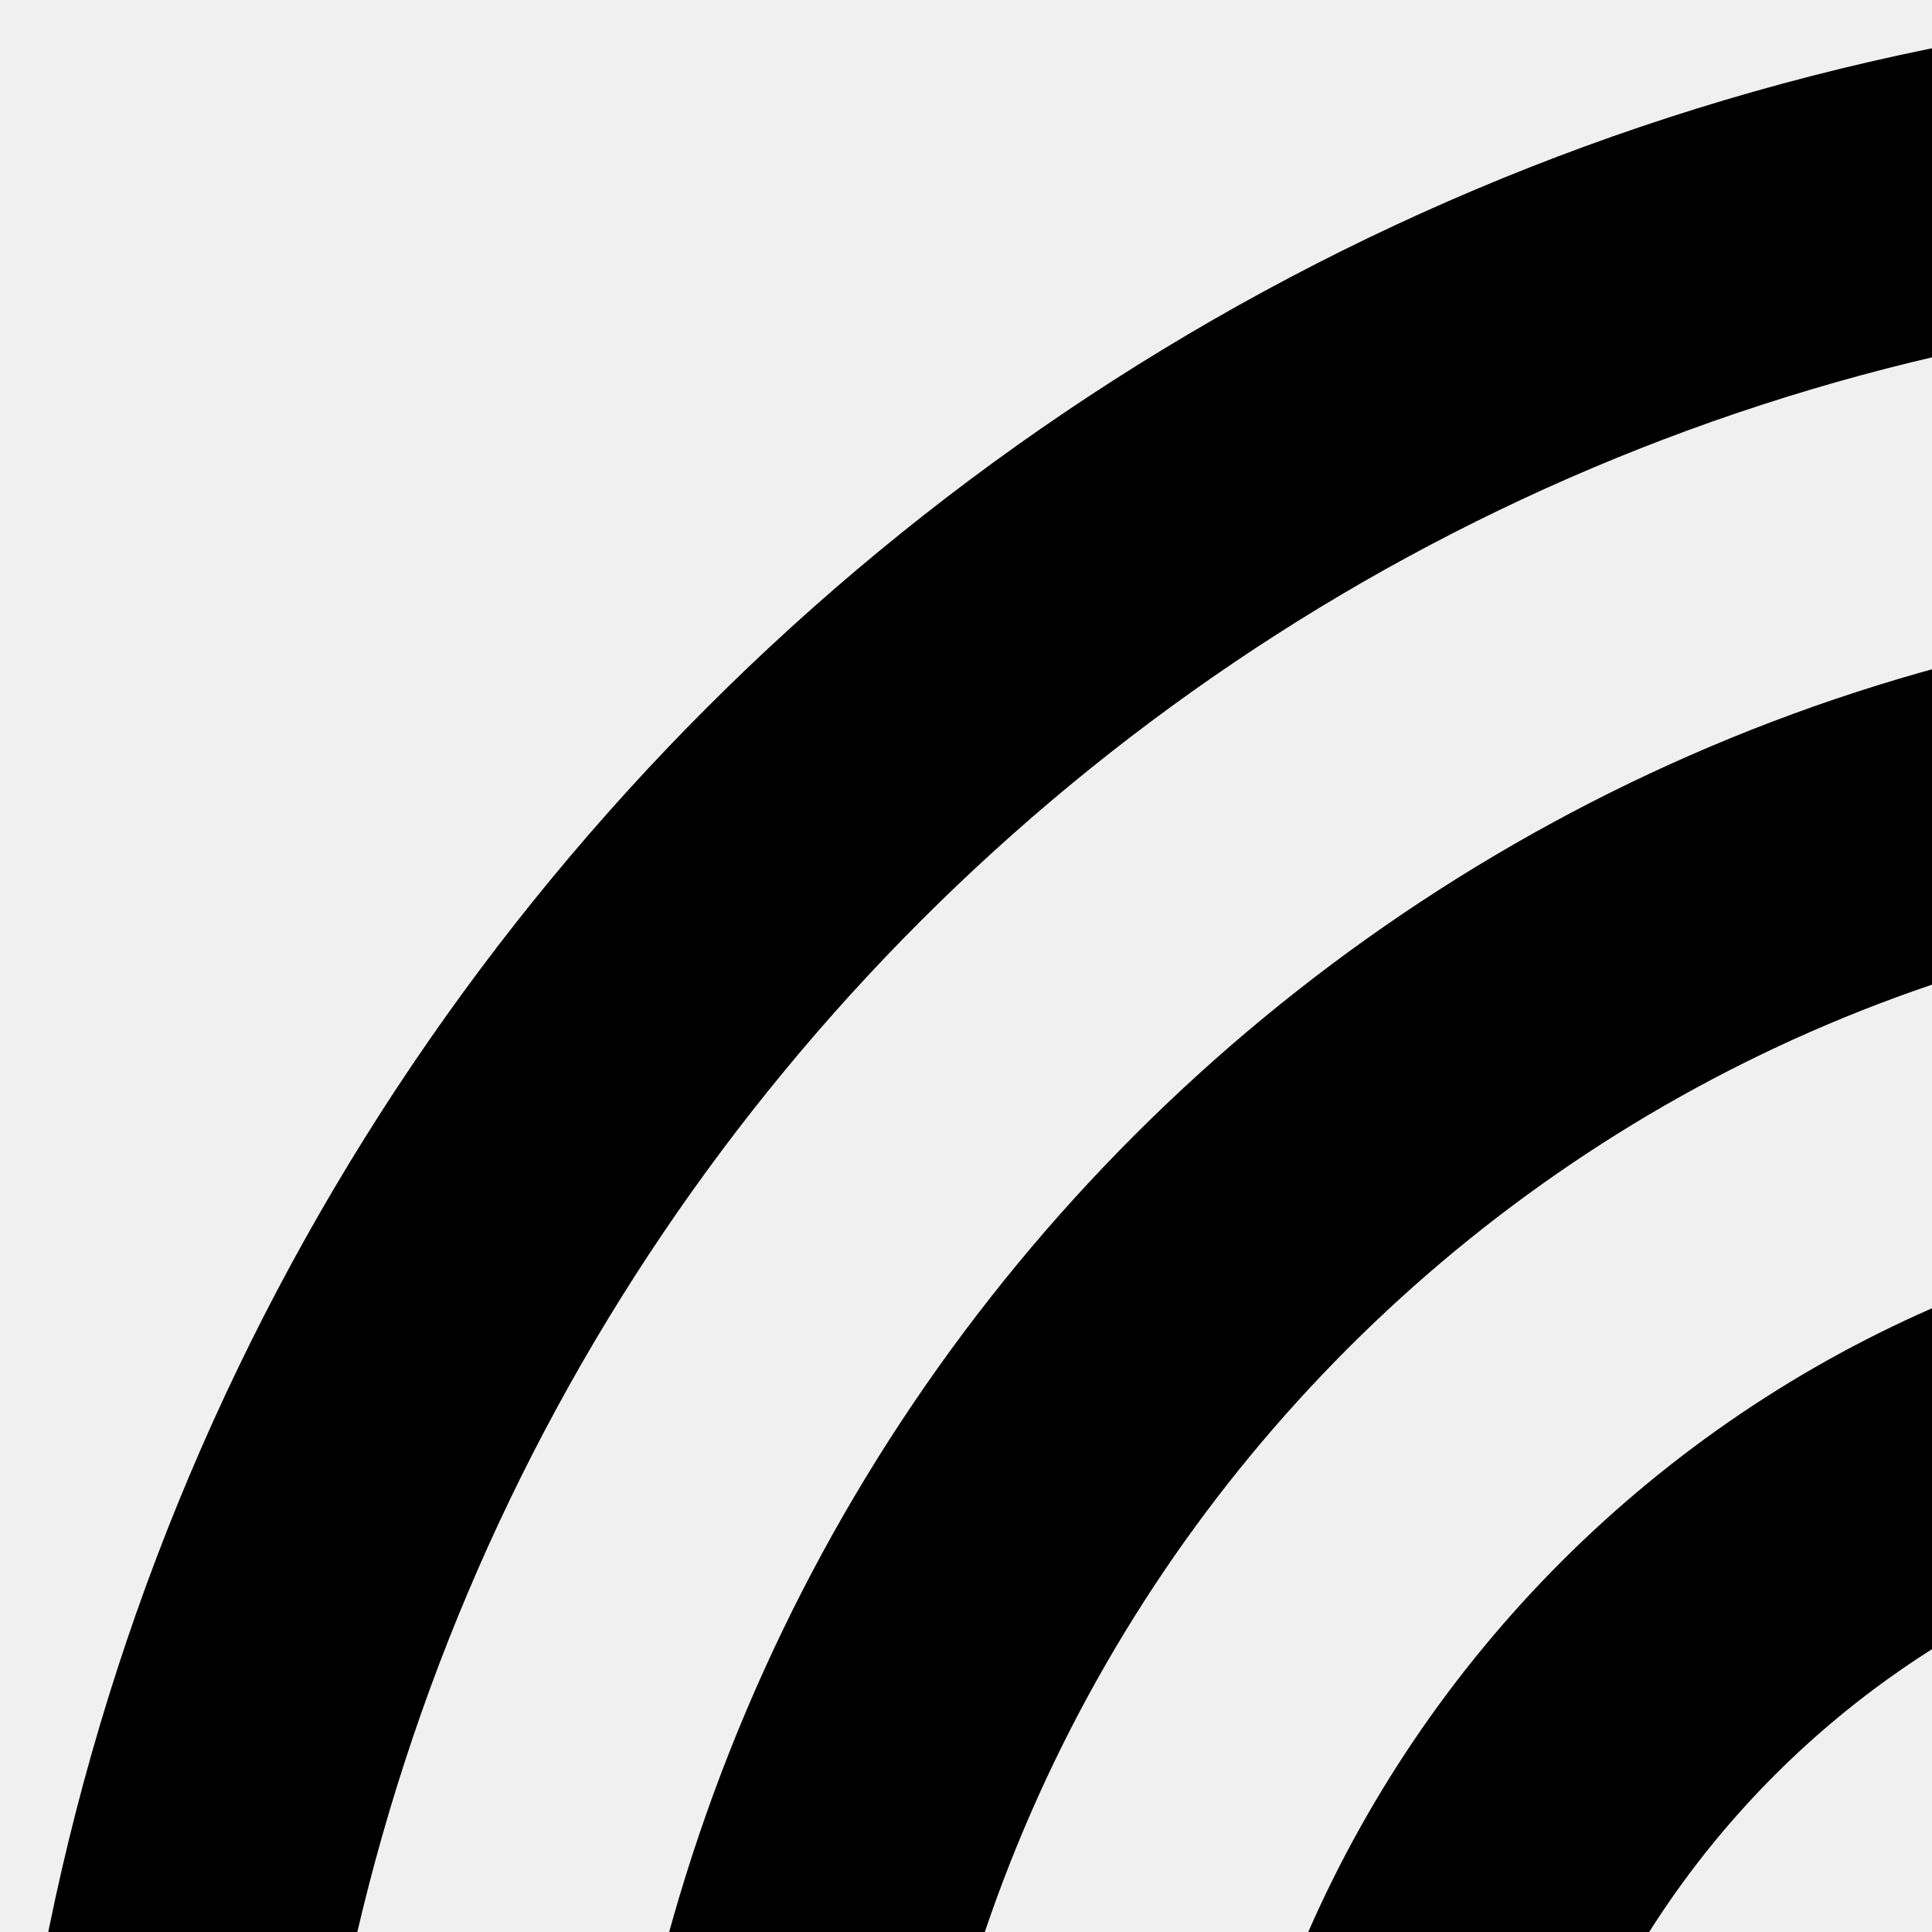
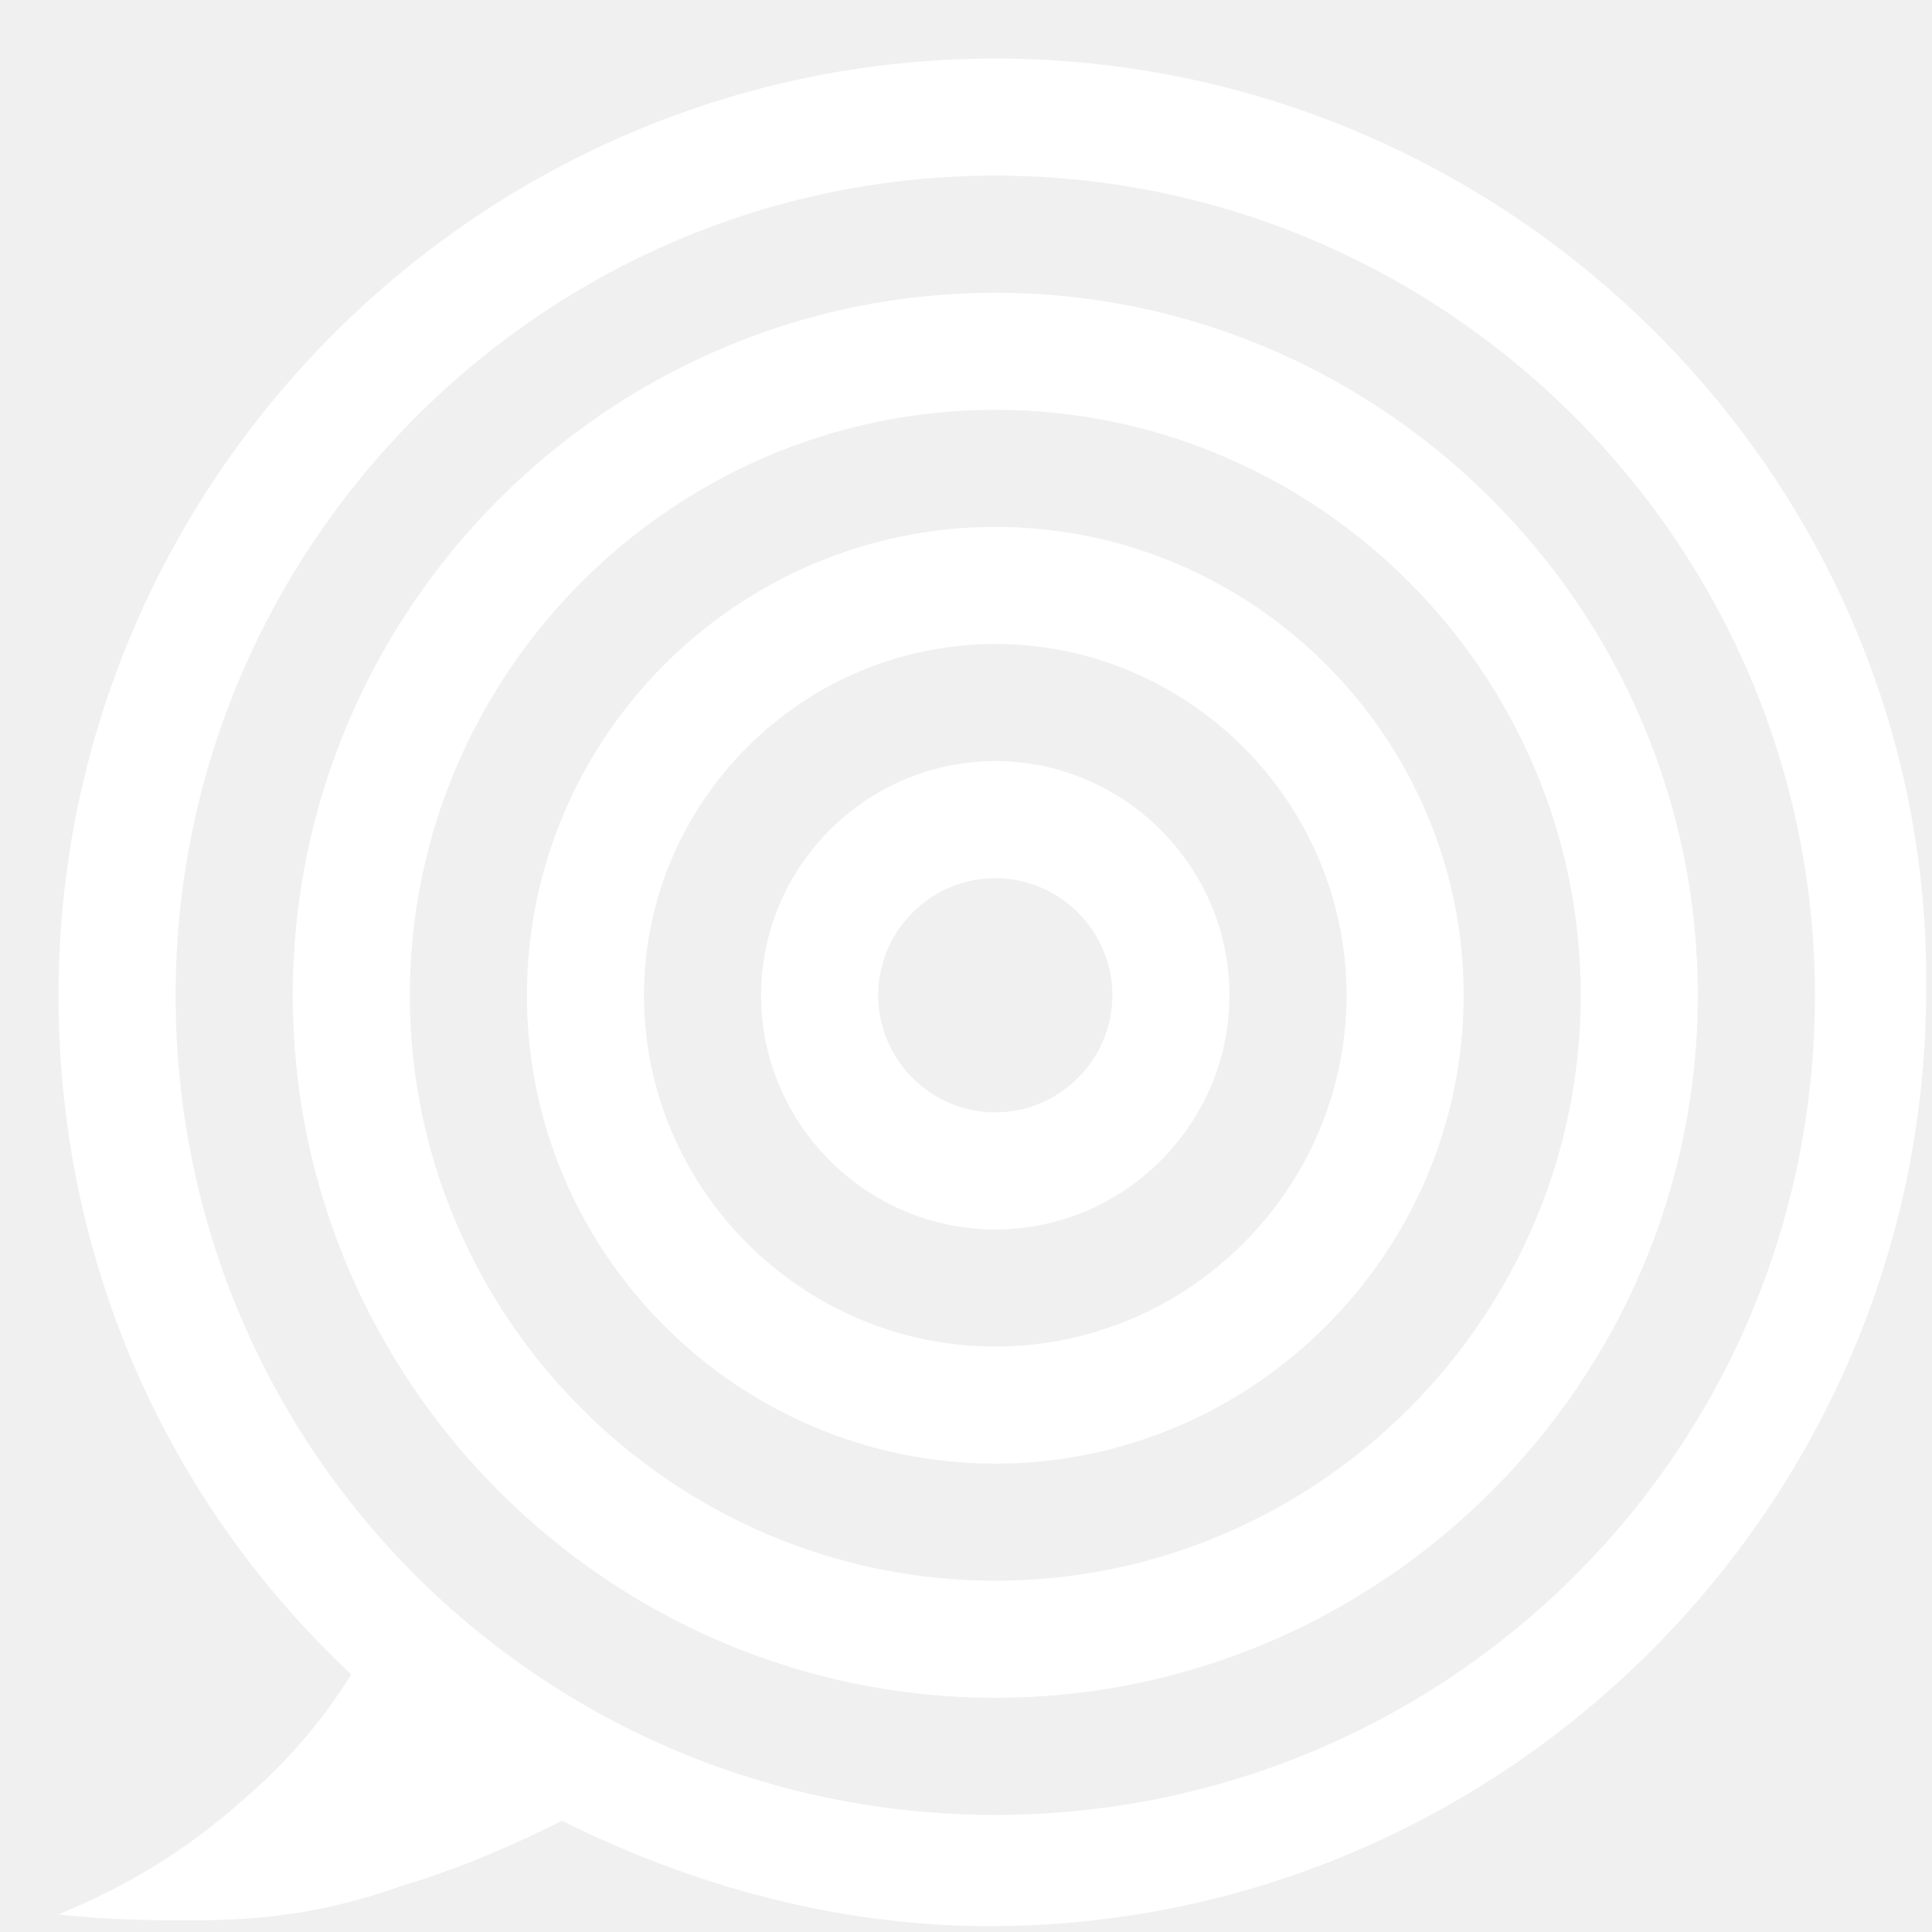
- <svg xmlns="http://www.w3.org/2000/svg" version="1.1" id="Layer_1" x="0px" y="0px" width="54px" height="54px" viewBox="0 0 20 20" enable-background="new 0 0 50 50" xml:space="preserve">
-   <path d="M25,0C11.19,0,0,11.192,0,24.998c0,7.156,3.01,13.604,7.828,18.161c-0.795,1.263-1.746,2.386-2.749,3.298  c-1.485,1.355-3.172,2.39-5.003,3.132c1.347,0.136,2.506,0.228,3.626,0.228c1.785,0,3.463-0.23,5.645-0.887  c1.509-0.453,2.933-1.024,4.267-1.678C17.027,49.007,20.898,50,25,50c13.807,0,25-11.192,25-25.001C50,11.189,38.807,0,25,0z   M25,46.871c-12.08,0-21.875-9.794-21.875-21.873C3.125,12.92,12.92,3.125,25,3.125c12.083,0,21.875,9.795,21.875,21.873  C46.875,37.077,37.08,46.871,25,46.871z M25,6.252c-10.341,0-18.749,8.408-18.749,18.746c0,10.337,8.408,18.747,18.749,18.747  c10.338,0,18.748-8.41,18.748-18.747C43.748,14.66,35.338,6.252,25,6.252z M25,40.623c-8.616,0-15.625-7.01-15.625-15.625  S16.384,9.373,25,9.373s15.626,7.01,15.626,15.625C40.626,33.614,33.616,40.623,25,40.623z M25,12.5  c-6.893,0-12.5,5.605-12.5,12.498S18.107,37.497,25,37.497s12.5-5.606,12.5-12.499S31.893,12.5,25,12.5z M25,34.372  c-5.168,0-9.375-4.206-9.375-9.374s4.206-9.373,9.375-9.373c5.168,0,9.374,4.205,9.374,9.373S30.168,34.372,25,34.372z M25,18.747  c-3.448,0-6.251,2.804-6.251,6.251c0,3.448,2.806,6.251,6.251,6.251s6.252-2.803,6.252-6.251S28.448,18.747,25,18.747z M25,28.124  c-1.724,0-3.125-1.402-3.125-3.126s1.402-3.125,3.125-3.125c1.725,0,3.126,1.401,3.126,3.125S26.725,28.124,25,28.124z" />
+ <svg xmlns="http://www.w3.org/2000/svg" version="1.1" id="Layer_1" x="0px" y="0px" viewBox="0 0 33 33" enable-background="new 0 0 33 33" xml:space="preserve">
+   <path fill="#FFFFFF" d="M17,1C8.2,1,1,8.2,1,17c0,4.6,1.9,8.7,5,11.6c-0.5,0.8-1.1,1.5-1.8,2.1c-1,0.9-2,1.5-3.2,2  c0.9,0.1,1.6,0.1,2.3,0.1c1.1,0,2.2-0.1,3.6-0.6c1-0.3,1.9-0.7,2.7-1.1c2.2,1.1,4.7,1.8,7.3,1.8c8.8,0,16-7.2,16-16  C33,8.2,25.8,1,17,1z M17,31C9.3,31,3,24.8,3,17C3,9.3,9.3,3,17,3c7.7,0,14,6.3,14,14C31,24.8,24.7,31,17,31z M17,5  C10.4,5,5,10.4,5,17c0,6.6,5.4,12,12,12c6.6,0,12-5.4,12-12C29,10.4,23.6,5,17,5z M17,27c-5.5,0-10-4.5-10-10c0-5.5,4.5-10,10-10  c5.5,0,10,4.5,10,10C27,22.5,22.5,27,17,27z M17,9c-4.4,0-8,3.6-8,8c0,4.4,3.6,8,8,8c4.4,0,8-3.6,8-8C25,12.6,21.4,9,17,9z M17,23  c-3.3,0-6-2.7-6-6c0-3.3,2.7-6,6-6s6,2.7,6,6C23,20.3,20.3,23,17,23z M17,13c-2.2,0-4,1.8-4,4c0,2.2,1.8,4,4,4c2.2,0,4-1.8,4-4  C21,14.8,19.2,13,17,13z M17,19c-1.1,0-2-0.9-2-2c0-1.1,0.9-2,2-2c1.1,0,2,0.9,2,2C19,18.1,18.1,19,17,19z" />
</svg>
